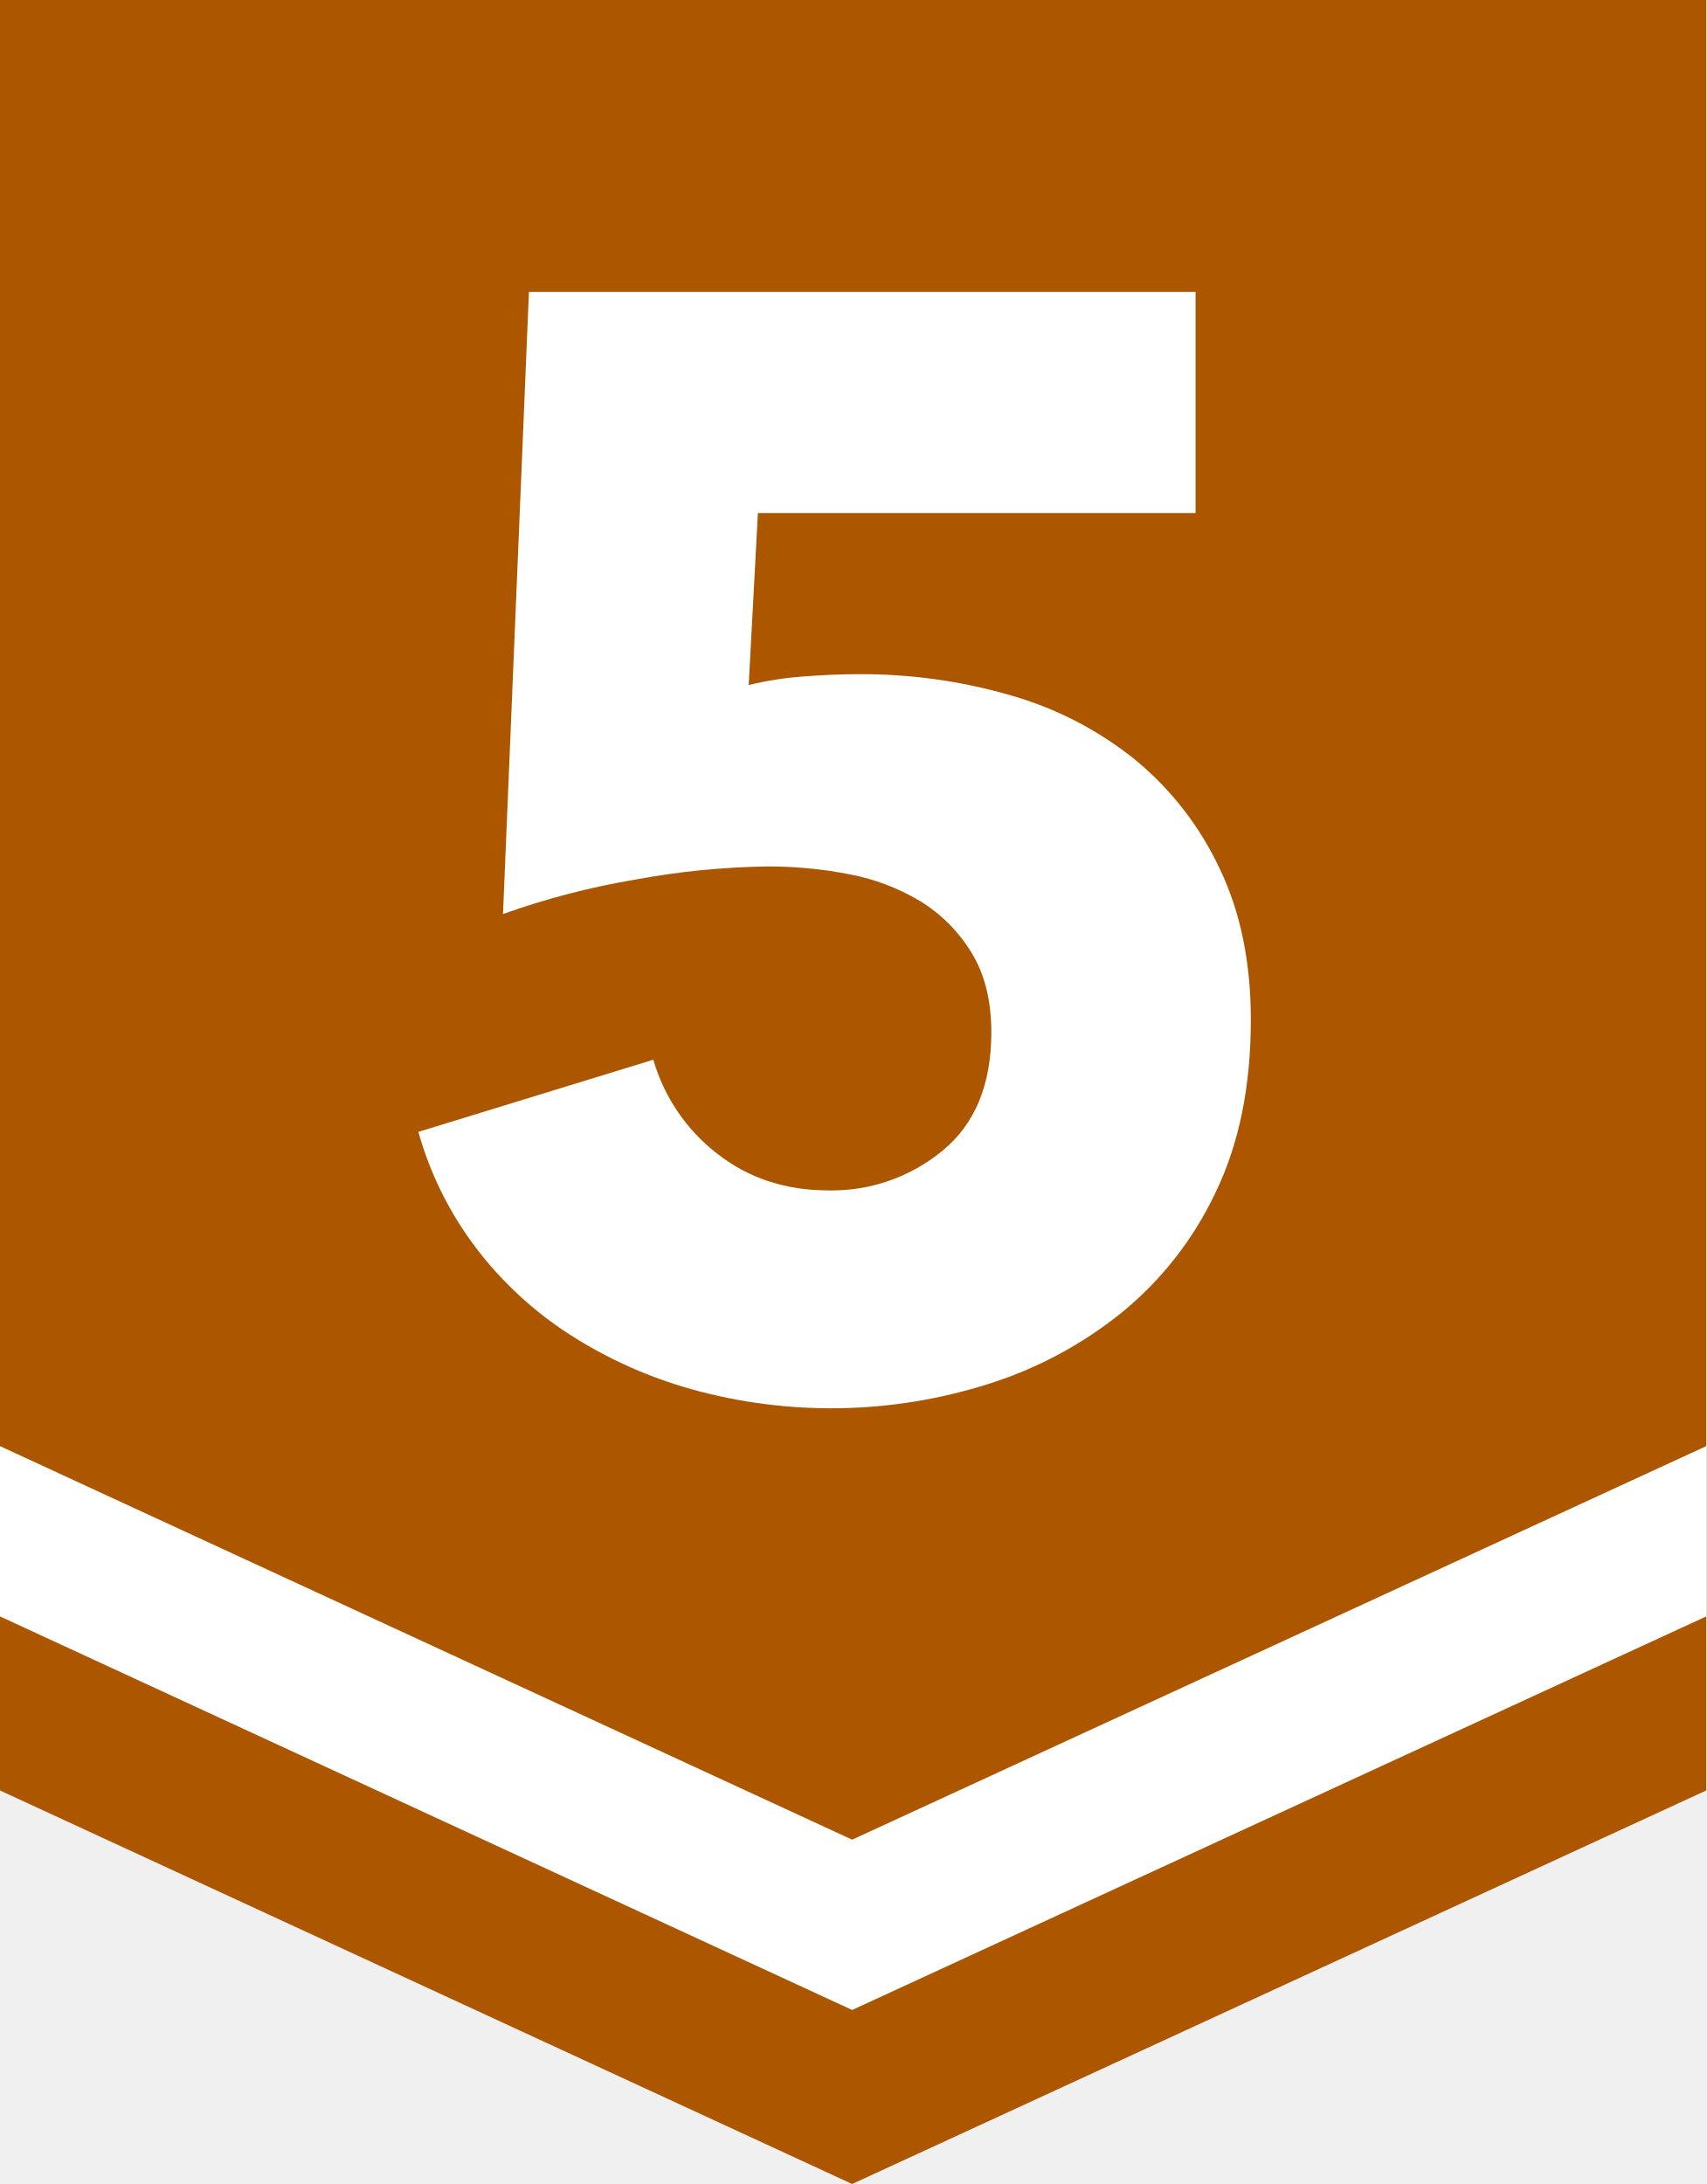
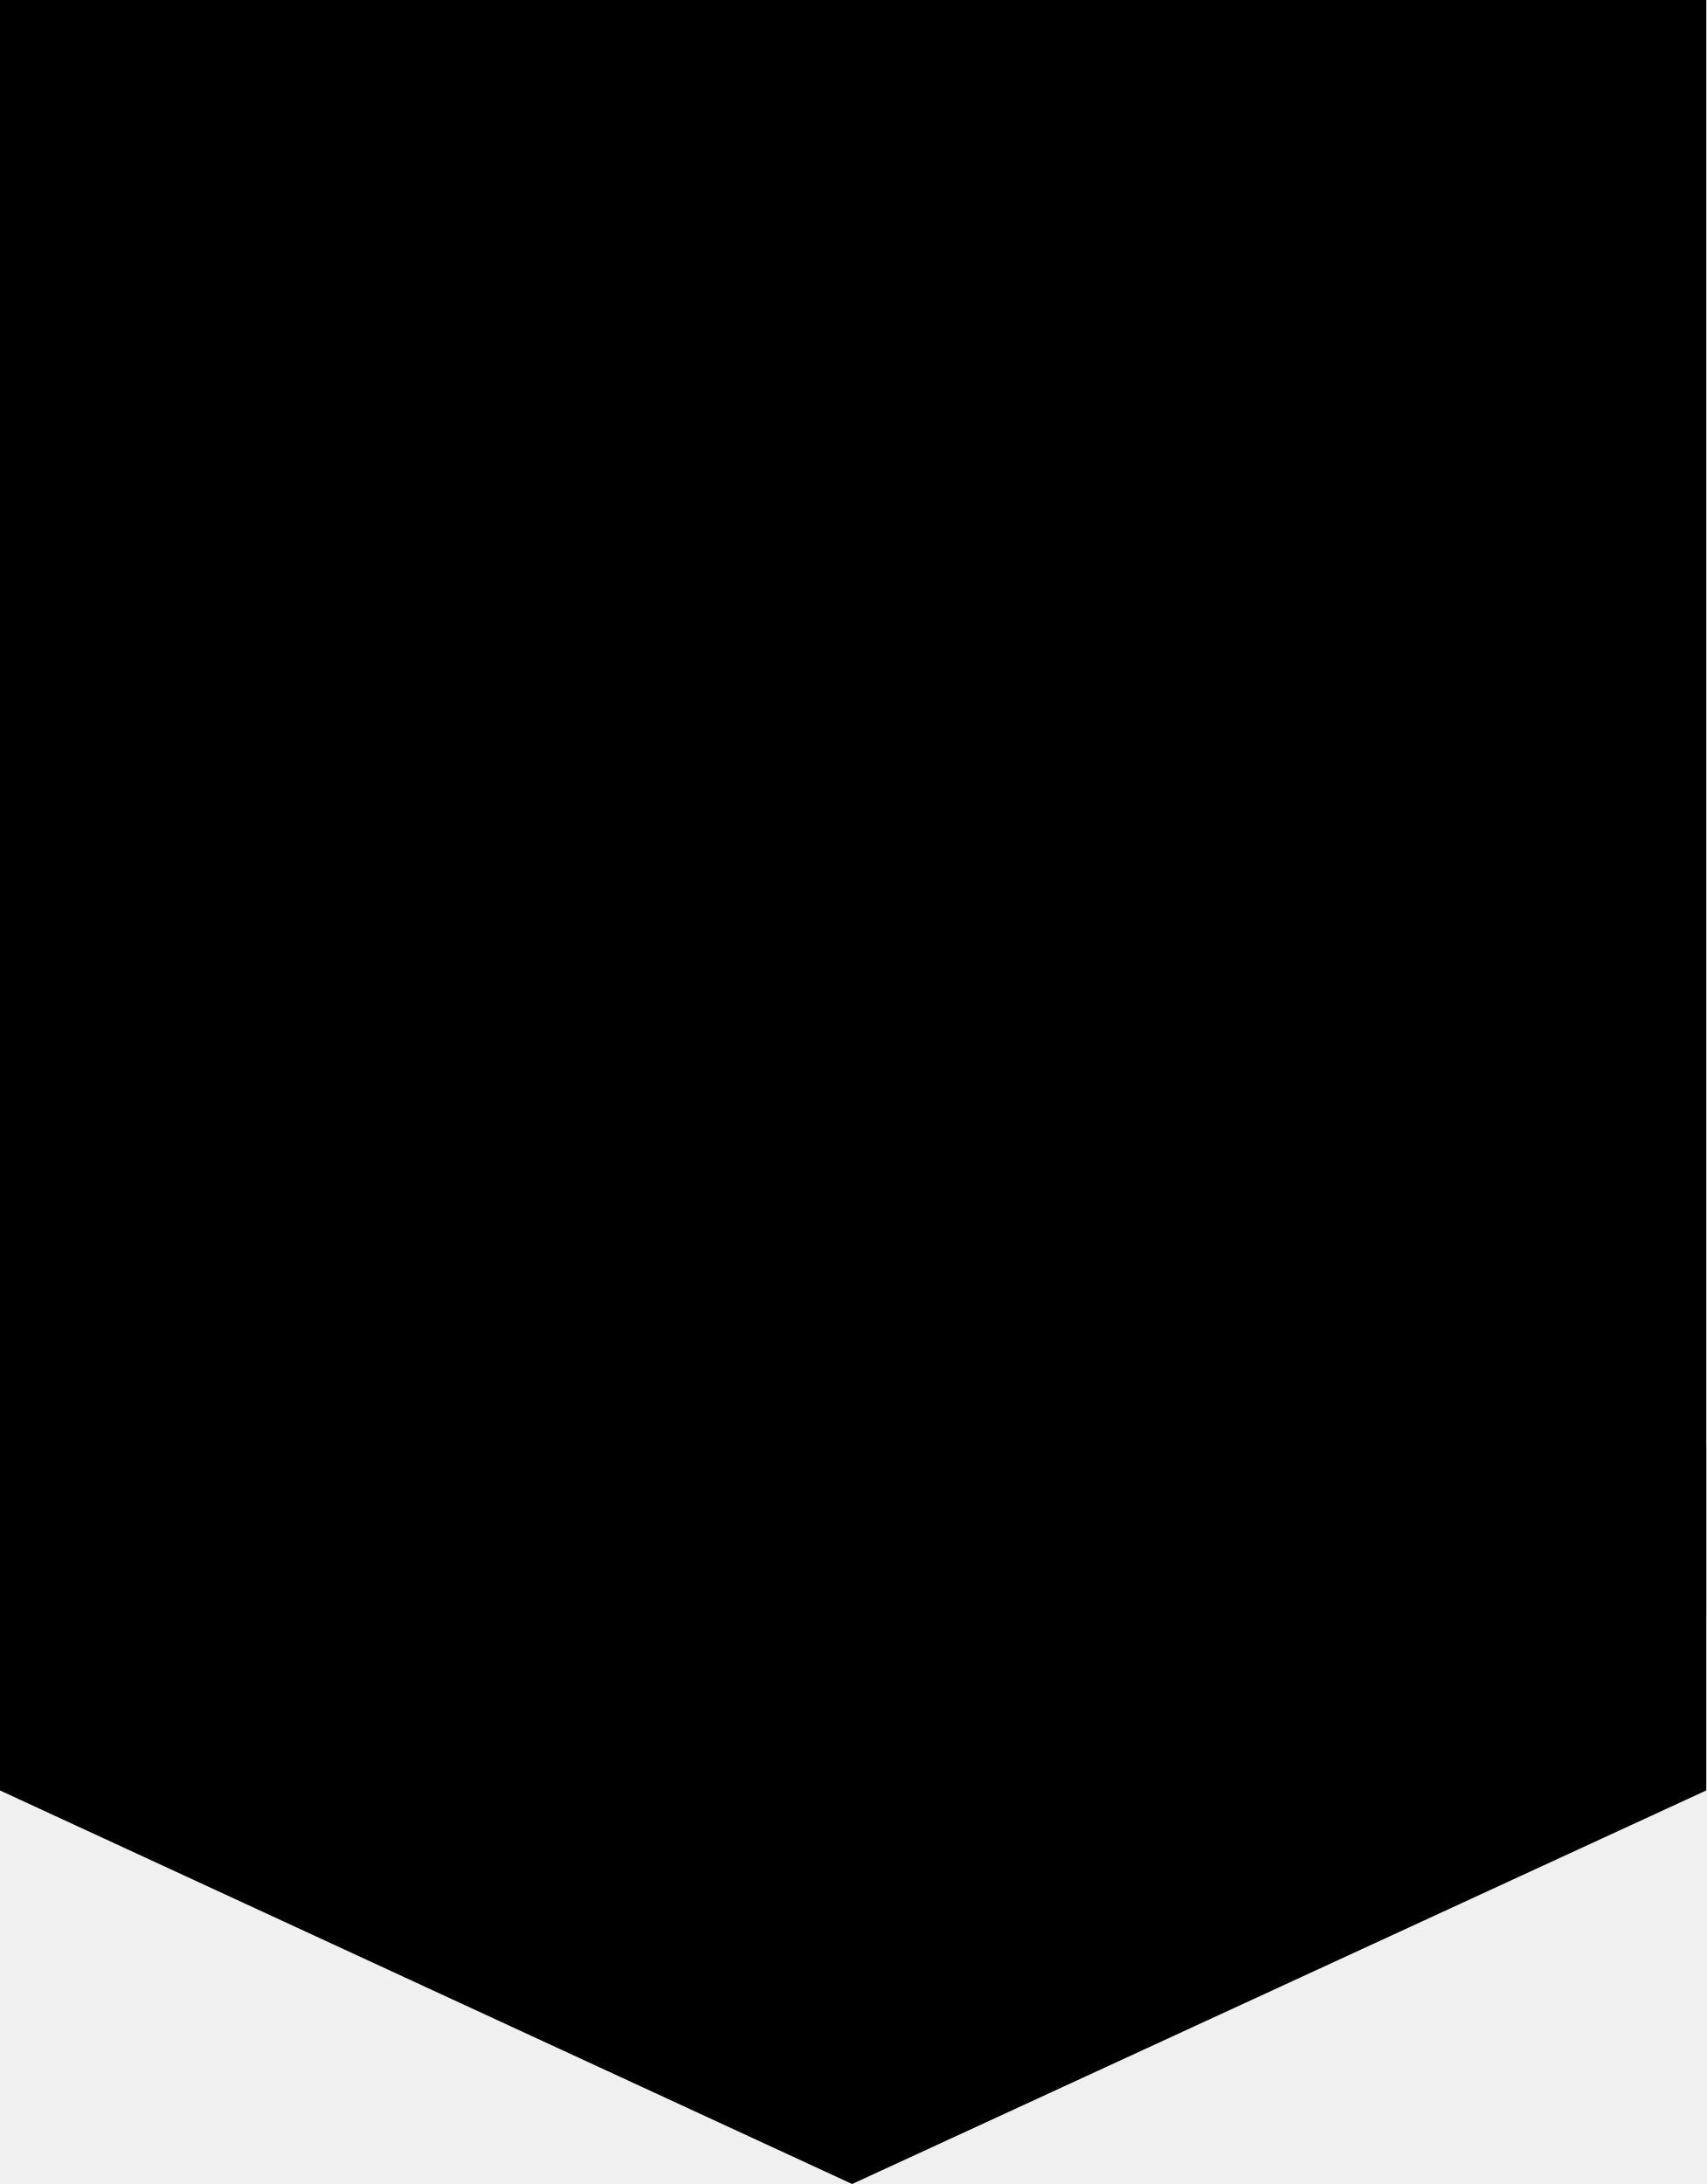
<svg xmlns="http://www.w3.org/2000/svg" id="레이어_1" data-name="레이어 1" viewBox="0 0 400 512">
-   <defs>
-     <style>.cls-1{fill:#ad5600;}.cls-2{fill:#fff;}</style>
-   </defs>
  <polygon class="cls-1" points="0 0 0 419.74 199.77 512 400 419.74 400 0 0 0" />
  <path class="cls-2" d="M293.24,239.07q0,23.42-8.28,40.5a80.79,80.79,0,0,1-22.14,28.26,95.4,95.4,0,0,1-31.5,16.74,122,122,0,0,1-69.3,1.08,105,105,0,0,1-28.44-12.78,86.12,86.12,0,0,1-22-20.34,81.21,81.21,0,0,1-13.5-27.18l55.08-16.92a42.82,42.82,0,0,0,14.94,22q11,8.64,26.1,8.64a40.76,40.76,0,0,0,26.82-9.36Q232.4,260.33,232.4,242q0-11.14-4.68-18.72a36.31,36.31,0,0,0-12.06-12.06,50.2,50.2,0,0,0-16.74-6.3,98.92,98.92,0,0,0-18.72-1.8,183.54,183.54,0,0,0-31.14,3.06,181.34,181.34,0,0,0-31.14,8.1L124,68.43H280.28v51.84H177.68l-2.16,40.32a78.33,78.33,0,0,1,12.78-2q7-.54,12.78-.54a125.49,125.49,0,0,1,36,5,82.55,82.55,0,0,1,29.34,15.3A73.33,73.33,0,0,1,286,203.79Q293.24,218.91,293.24,239.07Z" transform="translate(0)" />
  <polygon class="cls-2" points="0 339.02 0 378.94 199.77 471.2 400 378.94 400 339.02 199.77 431.28 0 339.02" />
</svg>
